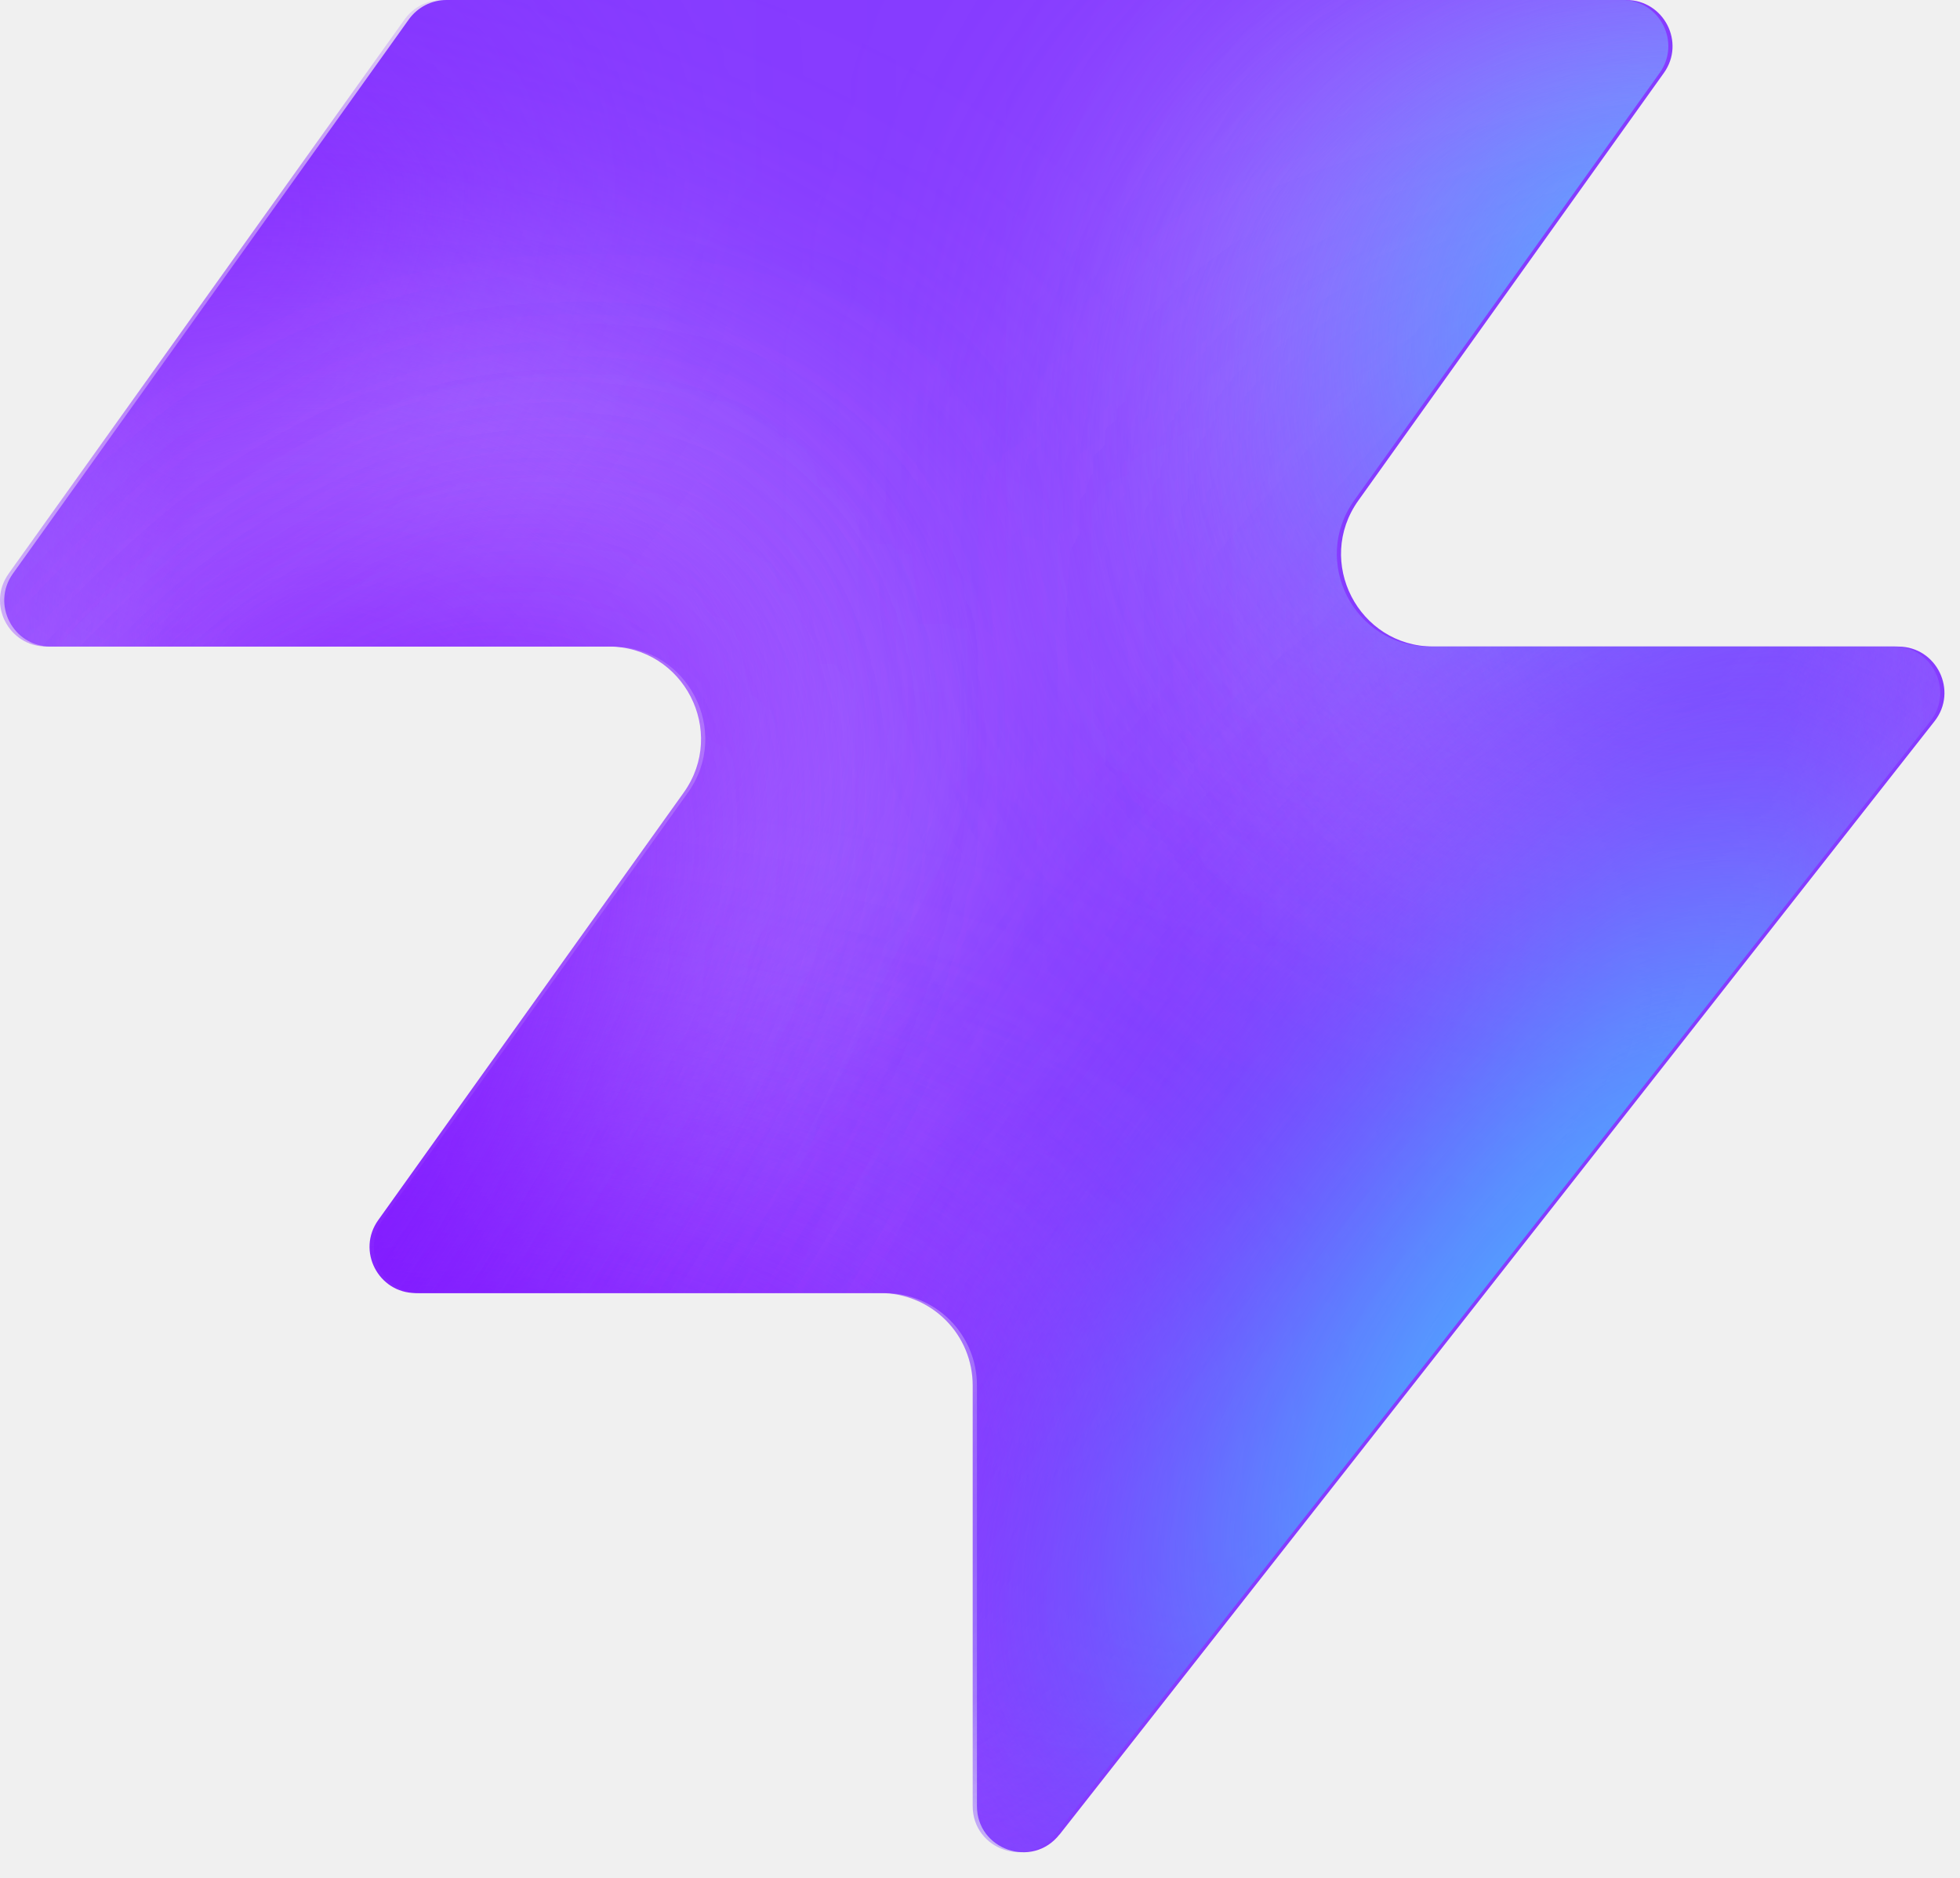
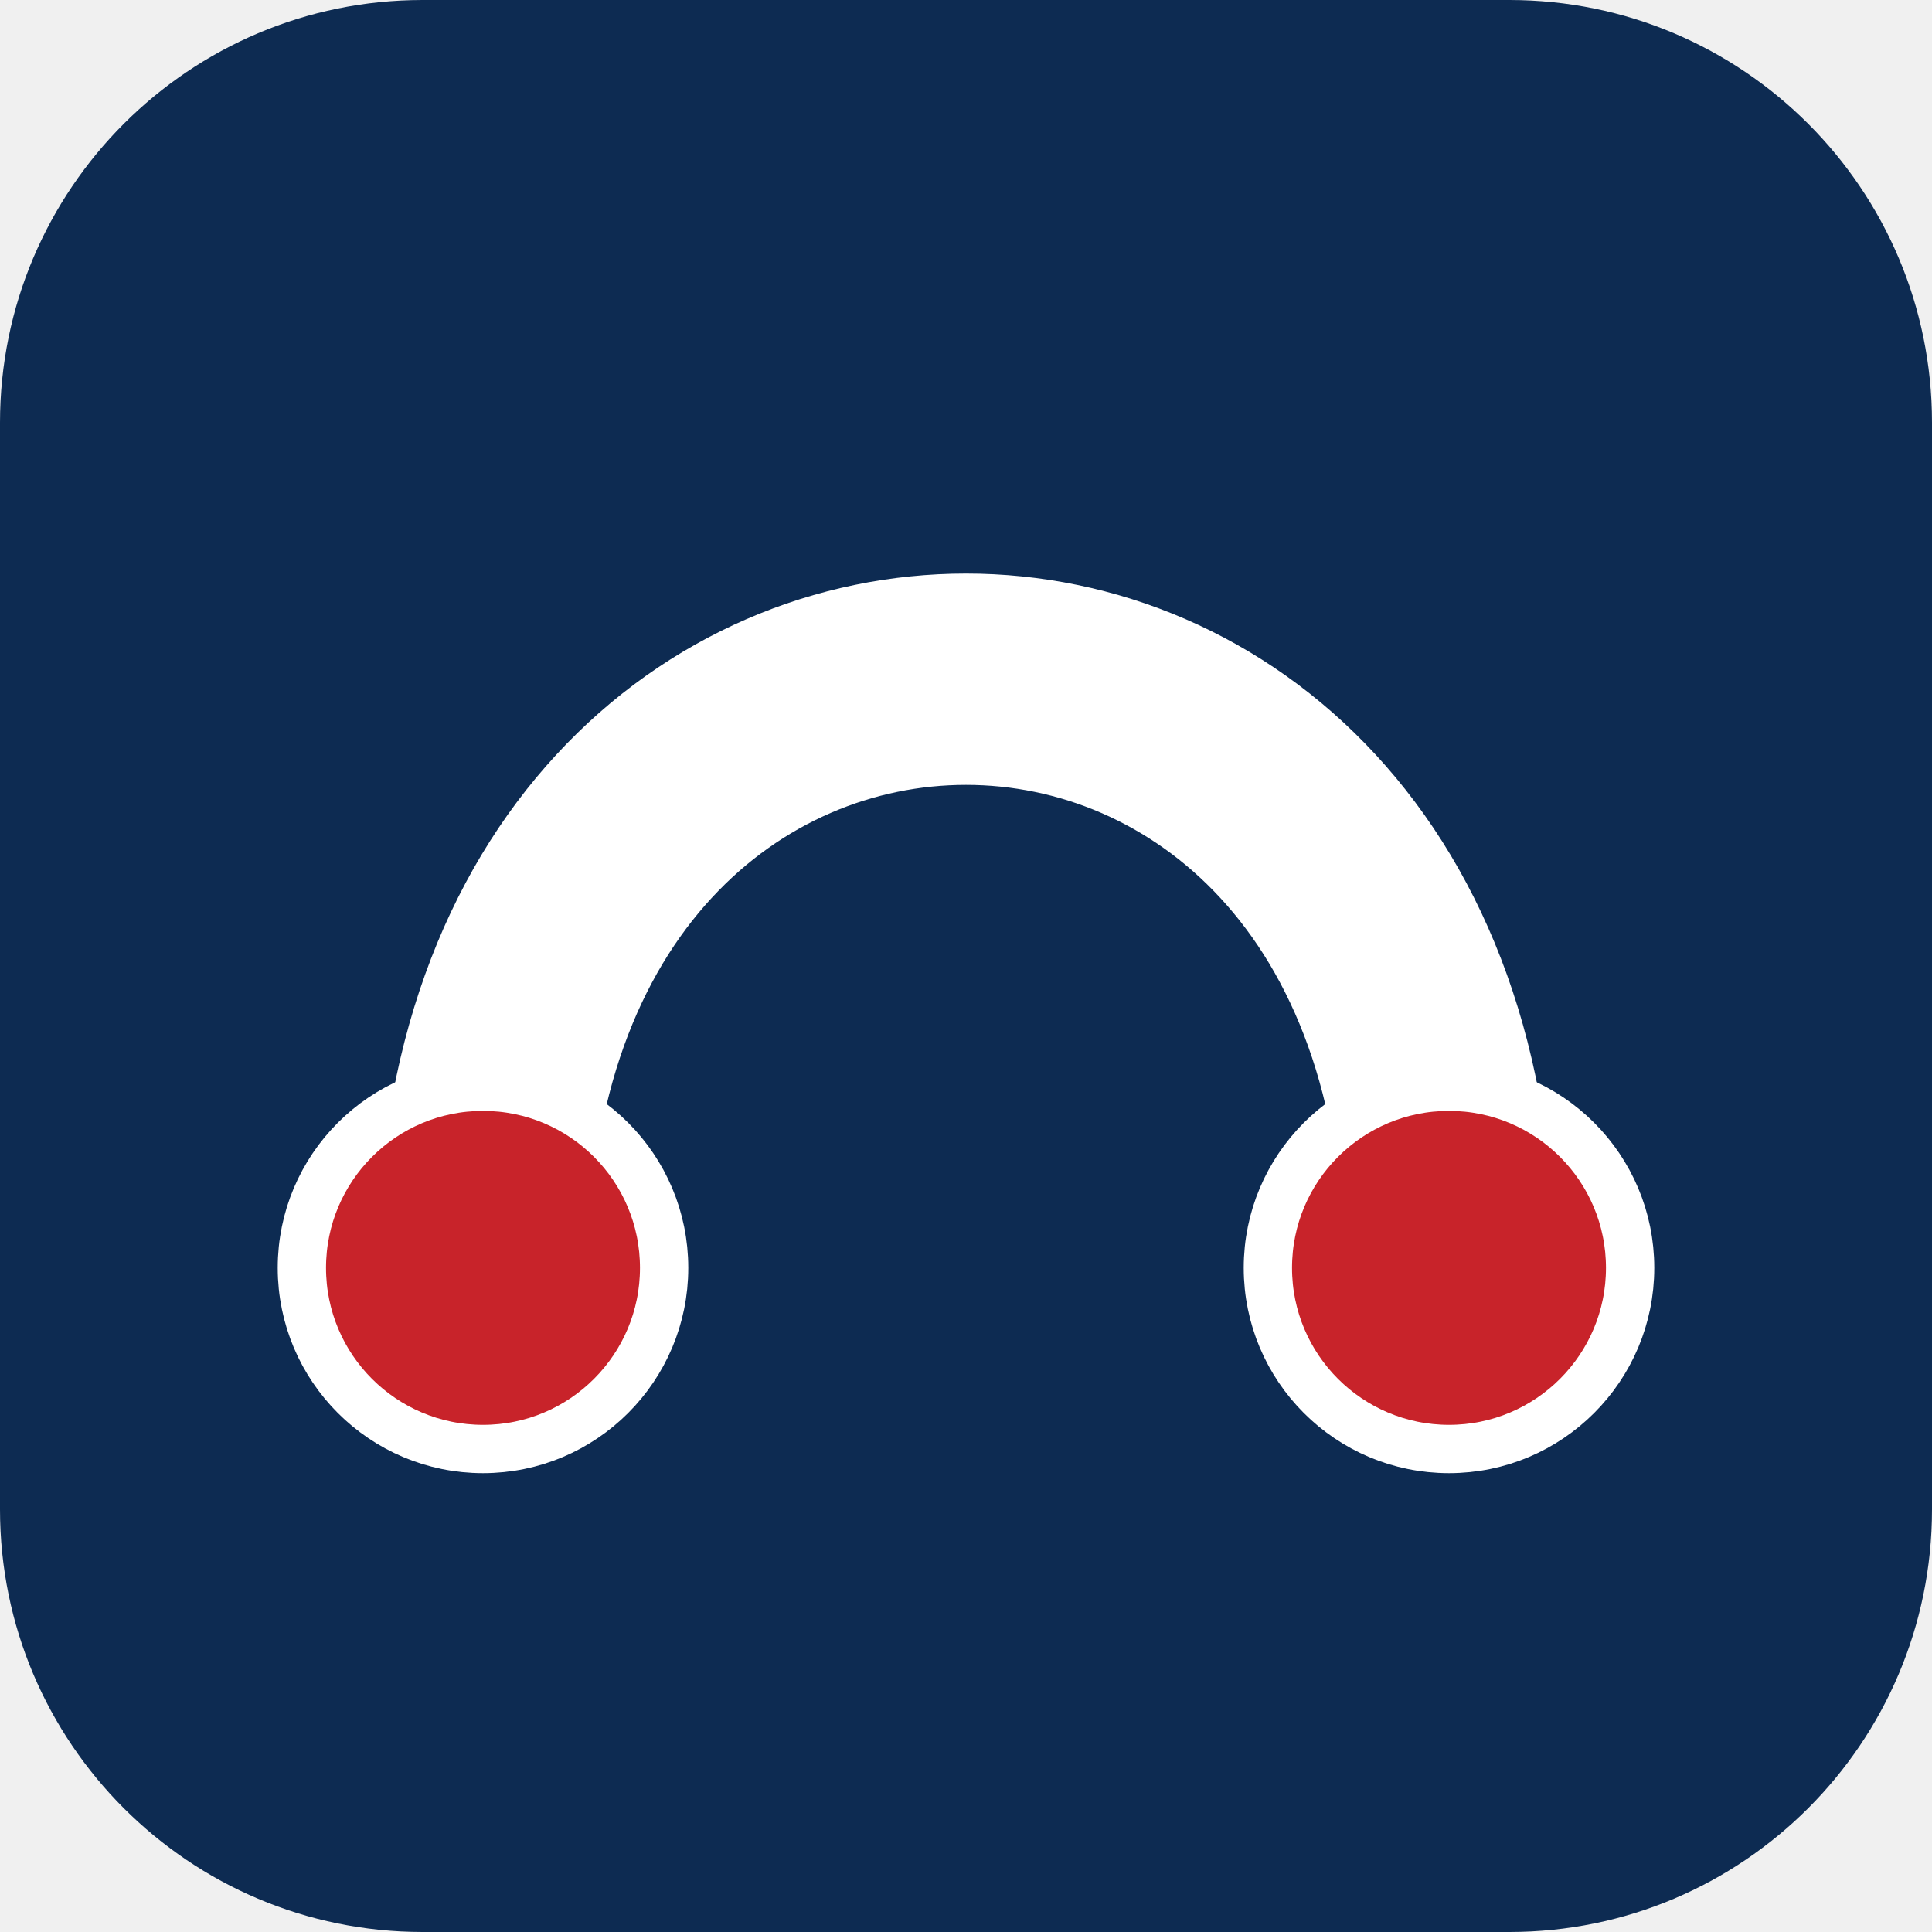
- <svg xmlns="http://www.w3.org/2000/svg" width="48" height="46" fill="none" viewBox="0 0 48 46">
-   <path fill="#863bff" d="M25.946 44.938c-.664.845-2.021.375-2.021-.698V33.937a2.26 2.26 0 0 0-2.262-2.262H10.287c-.92 0-1.456-1.04-.92-1.788l7.48-10.471c1.07-1.497 0-3.578-1.842-3.578H1.237c-.92 0-1.456-1.04-.92-1.788L10.013.474c.214-.297.556-.474.92-.474h28.894c.92 0 1.456 1.04.92 1.788l-7.48 10.471c-1.07 1.498 0 3.579 1.842 3.579h11.377c.943 0 1.473 1.088.89 1.83L25.947 44.94z" style="fill:#863bff;fill:color(display-p3 .525 .23 1);fill-opacity:1" />
-   <mask id="a" width="48" height="46" x="0" y="0" maskUnits="userSpaceOnUse" style="mask-type:alpha">
-     <path fill="#000" d="M25.842 44.938c-.664.844-2.021.375-2.021-.698V33.937a2.26 2.26 0 0 0-2.262-2.262H10.183c-.92 0-1.456-1.04-.92-1.788l7.48-10.471c1.07-1.498 0-3.579-1.842-3.579H1.133c-.92 0-1.456-1.04-.92-1.787L9.91.473c.214-.297.556-.474.92-.474h28.894c.92 0 1.456 1.04.92 1.788l-7.48 10.471c-1.07 1.498 0 3.578 1.842 3.578h11.377c.943 0 1.473 1.088.89 1.832L25.843 44.94z" style="fill:#000;fill-opacity:1" />
-   </mask>
-   <g mask="url(#a)">
-     <g filter="url(#b)">
-       <ellipse cx="5.508" cy="14.704" fill="#ede6ff" rx="5.508" ry="14.704" style="fill:#ede6ff;fill:color(display-p3 .927 .903 1);fill-opacity:1" transform="matrix(.00324 1 1 -.00324 -4.47 31.516)" />
-     </g>
-     <g filter="url(#c)">
-       <ellipse cx="10.399" cy="29.851" fill="#ede6ff" rx="10.399" ry="29.851" style="fill:#ede6ff;fill:color(display-p3 .927 .903 1);fill-opacity:1" transform="matrix(.00324 1 1 -.00324 -39.328 7.883)" />
-     </g>
-     <g filter="url(#d)">
-       <ellipse cx="5.508" cy="30.487" fill="#7e14ff" rx="5.508" ry="30.487" style="fill:#7e14ff;fill:color(display-p3 .492 .077 1);fill-opacity:1" transform="rotate(89.814 -25.913 -14.639)scale(1 -1)" />
-     </g>
-     <g filter="url(#e)">
-       <ellipse cx="5.508" cy="30.599" fill="#7e14ff" rx="5.508" ry="30.599" style="fill:#7e14ff;fill:color(display-p3 .492 .077 1);fill-opacity:1" transform="rotate(89.814 -32.644 -3.334)scale(1 -1)" />
-     </g>
-     <g filter="url(#f)">
-       <ellipse cx="5.508" cy="30.599" fill="#7e14ff" rx="5.508" ry="30.599" style="fill:#7e14ff;fill:color(display-p3 .492 .077 1);fill-opacity:1" transform="matrix(.00324 1 1 -.00324 -34.34 30.47)" />
-     </g>
-     <g filter="url(#g)">
-       <ellipse cx="14.072" cy="22.078" fill="#ede6ff" rx="14.072" ry="22.078" style="fill:#ede6ff;fill:color(display-p3 .927 .903 1);fill-opacity:1" transform="rotate(93.35 24.506 48.493)scale(-1 1)" />
-     </g>
-     <g filter="url(#h)">
-       <ellipse cx="3.47" cy="21.501" fill="#7e14ff" rx="3.47" ry="21.501" style="fill:#7e14ff;fill:color(display-p3 .492 .077 1);fill-opacity:1" transform="rotate(89.009 28.708 47.59)scale(-1 1)" />
-     </g>
-     <g filter="url(#i)">
-       <ellipse cx="3.47" cy="21.501" fill="#7e14ff" rx="3.47" ry="21.501" style="fill:#7e14ff;fill:color(display-p3 .492 .077 1);fill-opacity:1" transform="rotate(89.009 28.708 47.59)scale(-1 1)" />
-     </g>
-     <g filter="url(#j)">
-       <ellipse cx=".387" cy="8.972" fill="#7e14ff" rx="4.407" ry="29.108" style="fill:#7e14ff;fill:color(display-p3 .492 .077 1);fill-opacity:1" transform="rotate(39.51 .387 8.972)" />
-     </g>
-     <g filter="url(#k)">
-       <ellipse cx="47.523" cy="-6.092" fill="#7e14ff" rx="4.407" ry="29.108" style="fill:#7e14ff;fill:color(display-p3 .492 .077 1);fill-opacity:1" transform="rotate(37.892 47.523 -6.092)" />
-     </g>
-     <g filter="url(#l)">
-       <ellipse cx="41.412" cy="6.333" fill="#47bfff" rx="5.971" ry="9.665" style="fill:#47bfff;fill:color(display-p3 .28 .748 1);fill-opacity:1" transform="rotate(37.892 41.412 6.333)" />
-     </g>
-     <g filter="url(#m)">
-       <ellipse cx="-1.879" cy="38.332" fill="#7e14ff" rx="4.407" ry="29.108" style="fill:#7e14ff;fill:color(display-p3 .492 .077 1);fill-opacity:1" transform="rotate(37.892 -1.88 38.332)" />
-     </g>
-     <g filter="url(#n)">
-       <ellipse cx="-1.879" cy="38.332" fill="#7e14ff" rx="4.407" ry="29.108" style="fill:#7e14ff;fill:color(display-p3 .492 .077 1);fill-opacity:1" transform="rotate(37.892 -1.88 38.332)" />
-     </g>
-     <g filter="url(#o)">
-       <ellipse cx="35.651" cy="29.907" fill="#7e14ff" rx="4.407" ry="29.108" style="fill:#7e14ff;fill:color(display-p3 .492 .077 1);fill-opacity:1" transform="rotate(37.892 35.651 29.907)" />
-     </g>
-     <g filter="url(#p)">
-       <ellipse cx="38.418" cy="32.4" fill="#47bfff" rx="5.971" ry="15.297" style="fill:#47bfff;fill:color(display-p3 .28 .748 1);fill-opacity:1" transform="rotate(37.892 38.418 32.4)" />
-     </g>
-   </g>
-   <defs>
-     <filter id="b" width="60.045" height="41.654" x="-19.77" y="16.149" color-interpolation-filters="sRGB" filterUnits="userSpaceOnUse">
-       <feFlood flood-opacity="0" result="BackgroundImageFix" />
-       <feBlend in="SourceGraphic" in2="BackgroundImageFix" result="shape" />
-       <feGaussianBlur result="effect1_foregroundBlur_2002_17158" stdDeviation="7.659" />
-     </filter>
-     <filter id="c" width="90.34" height="51.437" x="-54.613" y="-7.533" color-interpolation-filters="sRGB" filterUnits="userSpaceOnUse">
-       <feFlood flood-opacity="0" result="BackgroundImageFix" />
-       <feBlend in="SourceGraphic" in2="BackgroundImageFix" result="shape" />
-       <feGaussianBlur result="effect1_foregroundBlur_2002_17158" stdDeviation="7.659" />
-     </filter>
-     <filter id="d" width="79.355" height="29.4" x="-49.64" y="2.03" color-interpolation-filters="sRGB" filterUnits="userSpaceOnUse">
-       <feFlood flood-opacity="0" result="BackgroundImageFix" />
-       <feBlend in="SourceGraphic" in2="BackgroundImageFix" result="shape" />
-       <feGaussianBlur result="effect1_foregroundBlur_2002_17158" stdDeviation="4.596" />
-     </filter>
-     <filter id="e" width="79.579" height="29.4" x="-45.045" y="20.029" color-interpolation-filters="sRGB" filterUnits="userSpaceOnUse">
-       <feFlood flood-opacity="0" result="BackgroundImageFix" />
-       <feBlend in="SourceGraphic" in2="BackgroundImageFix" result="shape" />
-       <feGaussianBlur result="effect1_foregroundBlur_2002_17158" stdDeviation="4.596" />
-     </filter>
-     <filter id="f" width="79.579" height="29.4" x="-43.513" y="21.178" color-interpolation-filters="sRGB" filterUnits="userSpaceOnUse">
-       <feFlood flood-opacity="0" result="BackgroundImageFix" />
-       <feBlend in="SourceGraphic" in2="BackgroundImageFix" result="shape" />
-       <feGaussianBlur result="effect1_foregroundBlur_2002_17158" stdDeviation="4.596" />
-     </filter>
-     <filter id="g" width="74.749" height="58.852" x="15.756" y="-17.901" color-interpolation-filters="sRGB" filterUnits="userSpaceOnUse">
-       <feFlood flood-opacity="0" result="BackgroundImageFix" />
-       <feBlend in="SourceGraphic" in2="BackgroundImageFix" result="shape" />
-       <feGaussianBlur result="effect1_foregroundBlur_2002_17158" stdDeviation="7.659" />
-     </filter>
-     <filter id="h" width="61.377" height="25.362" x="23.548" y="2.284" color-interpolation-filters="sRGB" filterUnits="userSpaceOnUse">
-       <feFlood flood-opacity="0" result="BackgroundImageFix" />
-       <feBlend in="SourceGraphic" in2="BackgroundImageFix" result="shape" />
-       <feGaussianBlur result="effect1_foregroundBlur_2002_17158" stdDeviation="4.596" />
-     </filter>
-     <filter id="i" width="61.377" height="25.362" x="23.548" y="2.284" color-interpolation-filters="sRGB" filterUnits="userSpaceOnUse">
-       <feFlood flood-opacity="0" result="BackgroundImageFix" />
-       <feBlend in="SourceGraphic" in2="BackgroundImageFix" result="shape" />
-       <feGaussianBlur result="effect1_foregroundBlur_2002_17158" stdDeviation="4.596" />
-     </filter>
-     <filter id="j" width="56.045" height="63.649" x="-27.636" y="-22.853" color-interpolation-filters="sRGB" filterUnits="userSpaceOnUse">
-       <feFlood flood-opacity="0" result="BackgroundImageFix" />
-       <feBlend in="SourceGraphic" in2="BackgroundImageFix" result="shape" />
-       <feGaussianBlur result="effect1_foregroundBlur_2002_17158" stdDeviation="4.596" />
-     </filter>
-     <filter id="k" width="54.814" height="64.646" x="20.116" y="-38.415" color-interpolation-filters="sRGB" filterUnits="userSpaceOnUse">
-       <feFlood flood-opacity="0" result="BackgroundImageFix" />
-       <feBlend in="SourceGraphic" in2="BackgroundImageFix" result="shape" />
-       <feGaussianBlur result="effect1_foregroundBlur_2002_17158" stdDeviation="4.596" />
-     </filter>
-     <filter id="l" width="33.541" height="35.313" x="24.641" y="-11.323" color-interpolation-filters="sRGB" filterUnits="userSpaceOnUse">
-       <feFlood flood-opacity="0" result="BackgroundImageFix" />
-       <feBlend in="SourceGraphic" in2="BackgroundImageFix" result="shape" />
-       <feGaussianBlur result="effect1_foregroundBlur_2002_17158" stdDeviation="4.596" />
-     </filter>
-     <filter id="m" width="54.814" height="64.646" x="-29.286" y="6.009" color-interpolation-filters="sRGB" filterUnits="userSpaceOnUse">
-       <feFlood flood-opacity="0" result="BackgroundImageFix" />
-       <feBlend in="SourceGraphic" in2="BackgroundImageFix" result="shape" />
-       <feGaussianBlur result="effect1_foregroundBlur_2002_17158" stdDeviation="4.596" />
-     </filter>
-     <filter id="n" width="54.814" height="64.646" x="-29.286" y="6.009" color-interpolation-filters="sRGB" filterUnits="userSpaceOnUse">
-       <feFlood flood-opacity="0" result="BackgroundImageFix" />
-       <feBlend in="SourceGraphic" in2="BackgroundImageFix" result="shape" />
-       <feGaussianBlur result="effect1_foregroundBlur_2002_17158" stdDeviation="4.596" />
-     </filter>
-     <filter id="o" width="54.814" height="64.646" x="8.244" y="-2.416" color-interpolation-filters="sRGB" filterUnits="userSpaceOnUse">
-       <feFlood flood-opacity="0" result="BackgroundImageFix" />
-       <feBlend in="SourceGraphic" in2="BackgroundImageFix" result="shape" />
-       <feGaussianBlur result="effect1_foregroundBlur_2002_17158" stdDeviation="4.596" />
-     </filter>
-     <filter id="p" width="39.409" height="43.623" x="18.713" y="10.588" color-interpolation-filters="sRGB" filterUnits="userSpaceOnUse">
-       <feFlood flood-opacity="0" result="BackgroundImageFix" />
-       <feBlend in="SourceGraphic" in2="BackgroundImageFix" result="shape" />
-       <feGaussianBlur result="effect1_foregroundBlur_2002_17158" stdDeviation="4.596" />
-     </filter>
-   </defs>
+ <svg xmlns="http://www.w3.org/2000/svg" viewBox="0 0 32 32" width="32" height="32">
+   <rect width="32" height="32" rx="7" fill="#0D2B52" />
+   <path d="M 8 21 C 8 8, 24 8, 24 21" stroke="#FFFFFF" stroke-width="3.5" stroke-linecap="round" fill="none" />
+   <circle cx="8" cy="21" r="3" fill="#C8232A" stroke="#FFFFFF" stroke-width="0.8" />
+   <circle cx="24" cy="21" r="3" fill="#C8232A" stroke="#FFFFFF" stroke-width="0.8" />
</svg>
